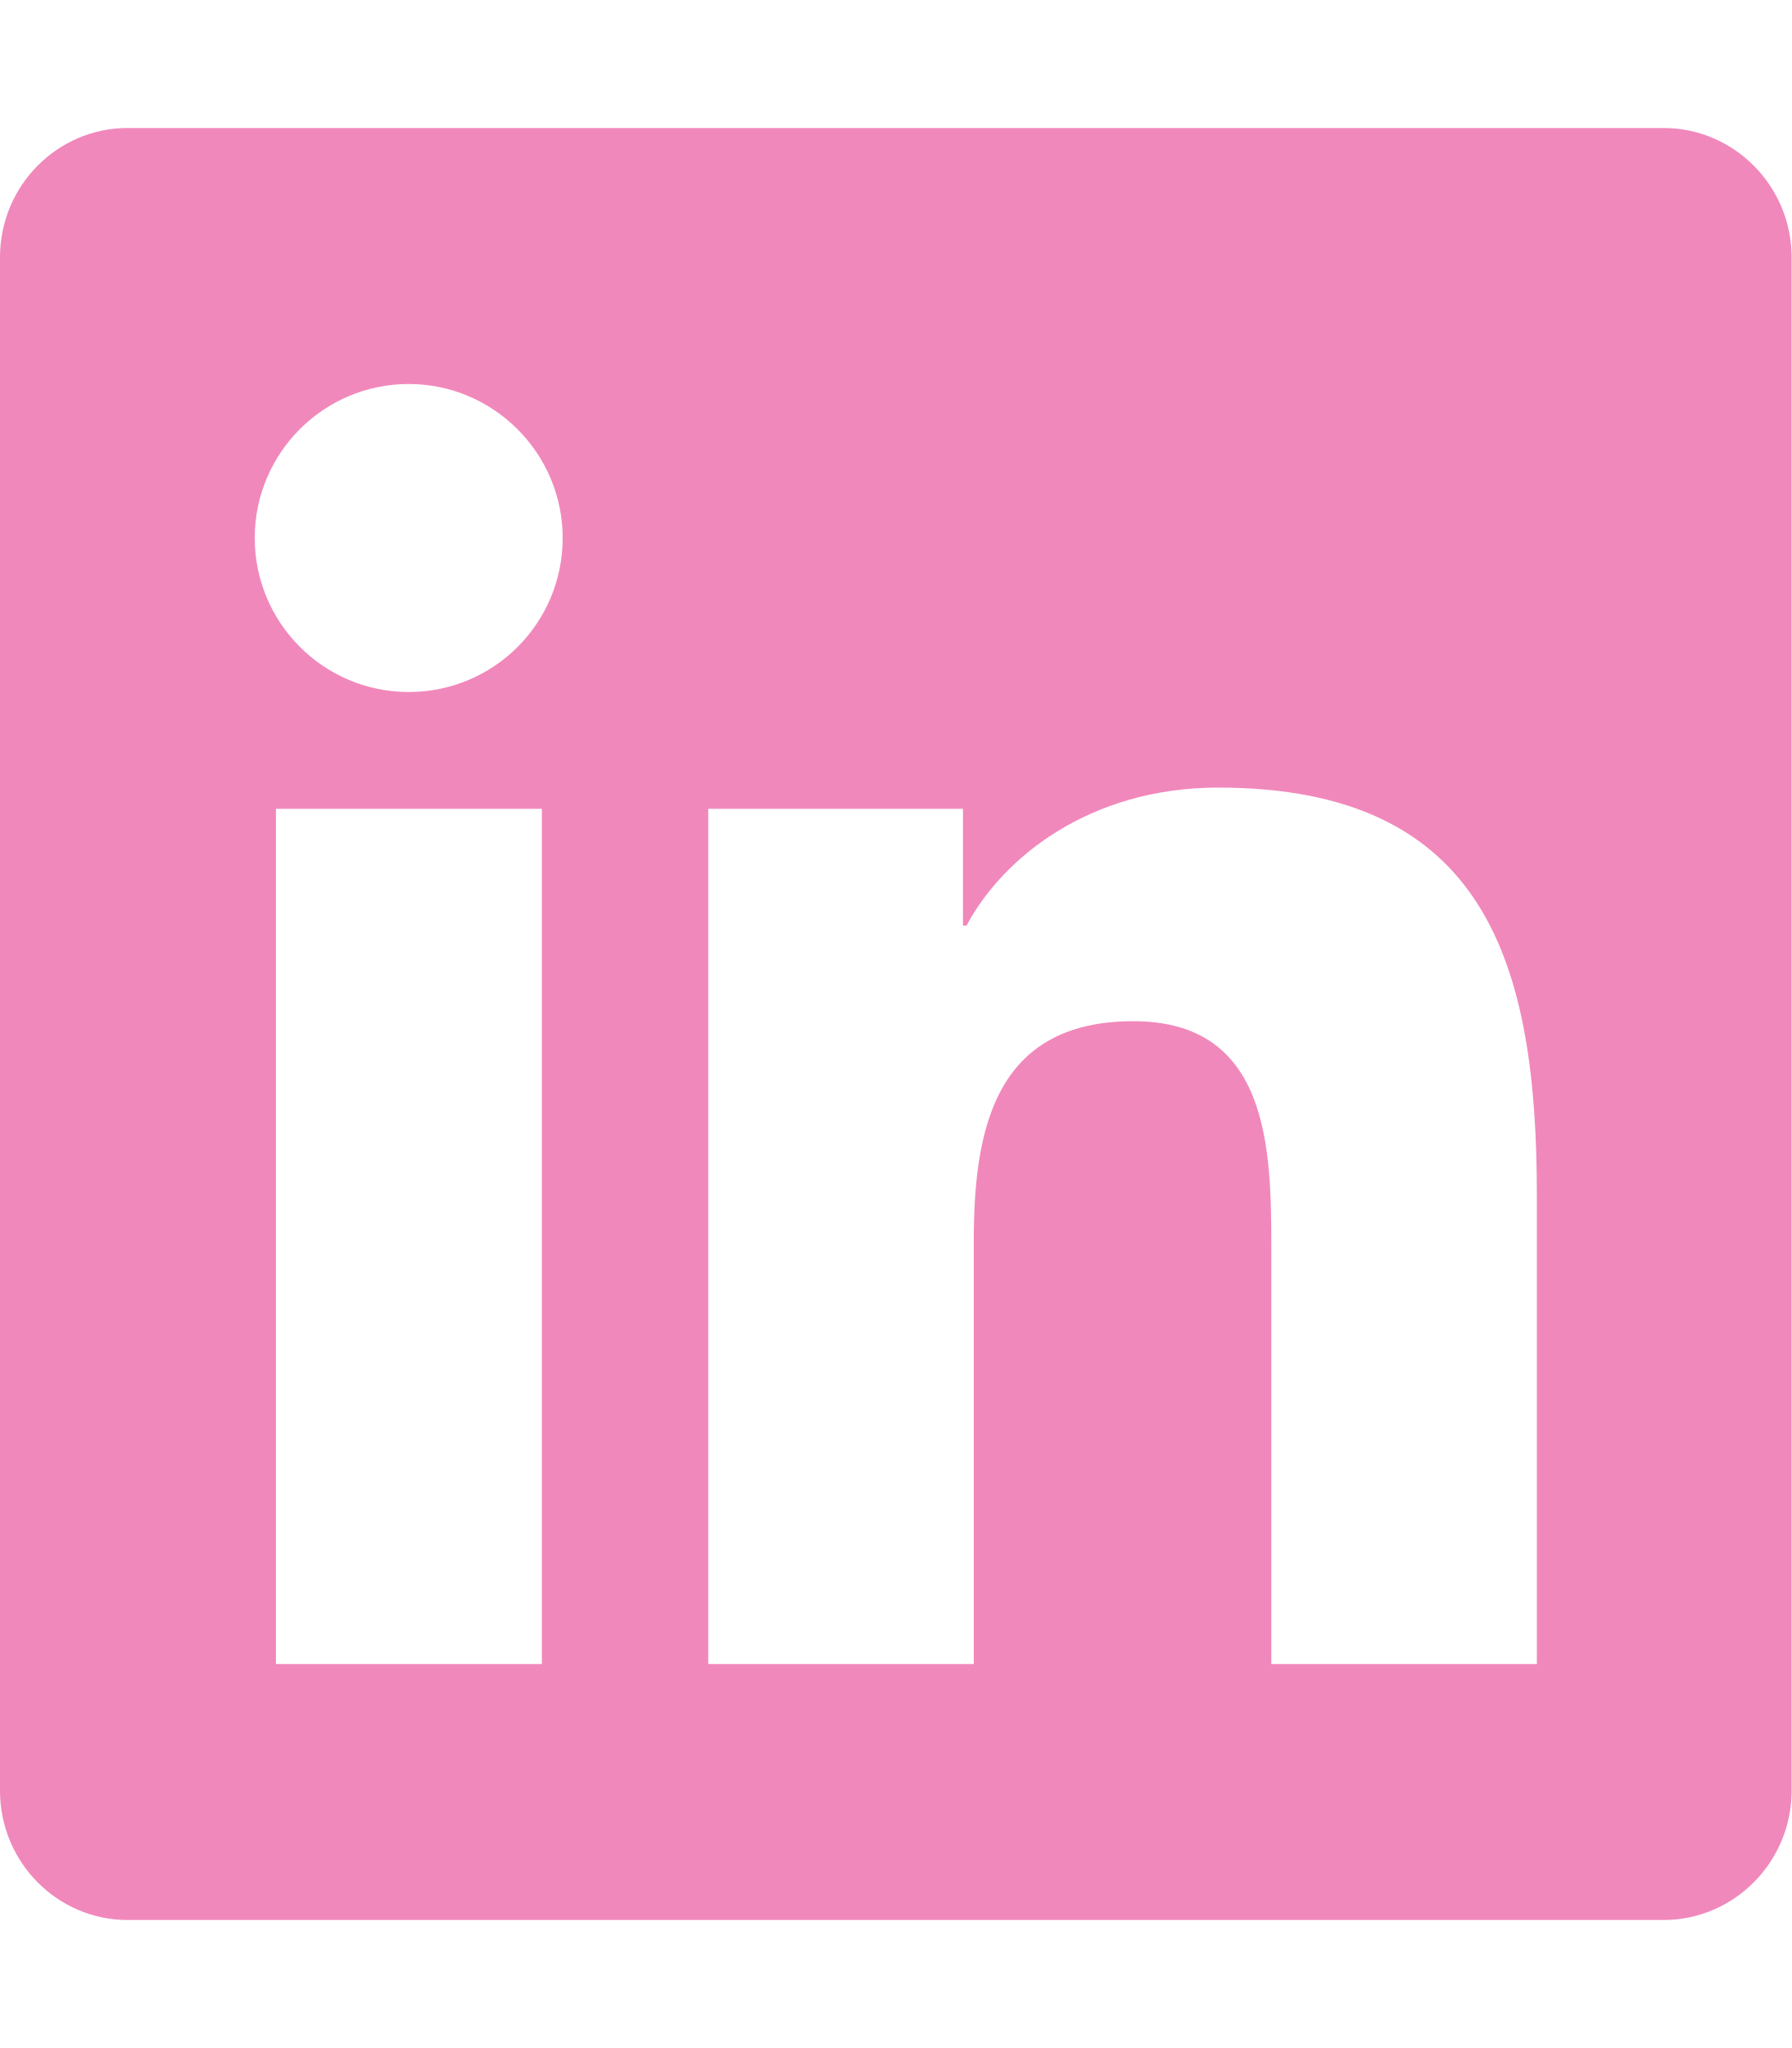
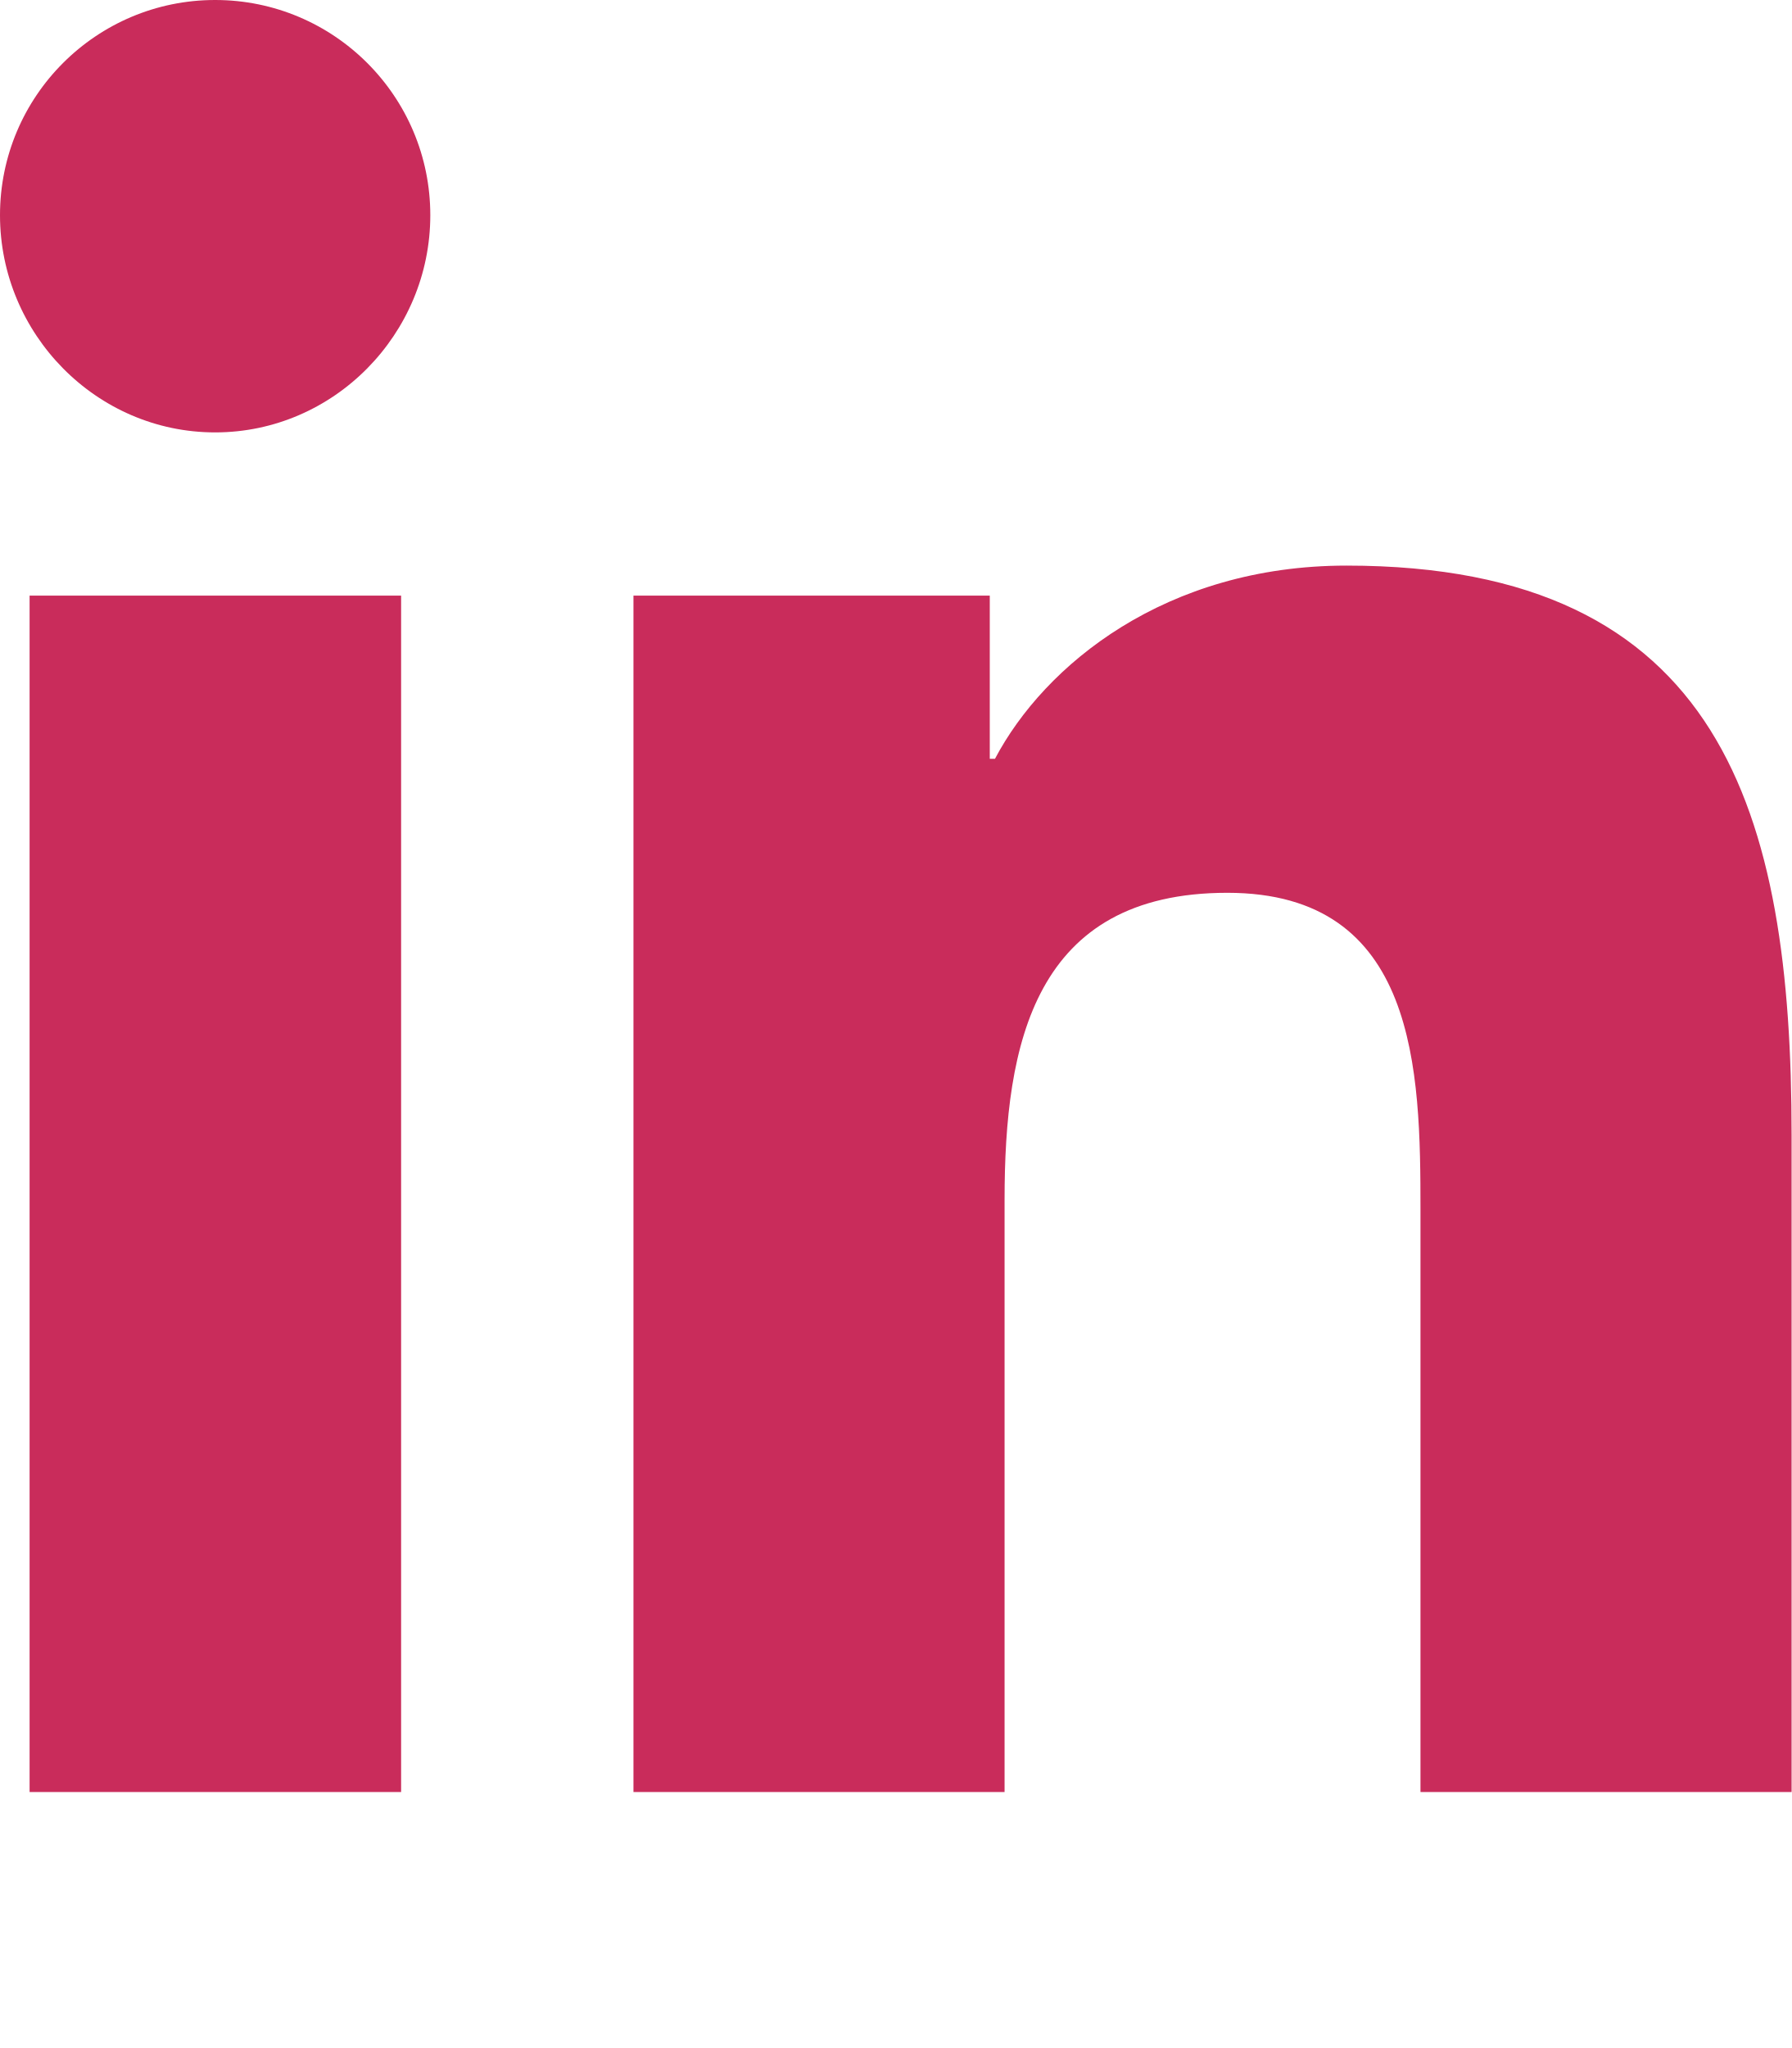
<svg xmlns="http://www.w3.org/2000/svg" viewBox="0 0 448 512">
-   <path fill="#f188bb" d="M416 32H31.9C14.3 32 0 46.5 0 64.3v383.4C0 465.5 14.3 480 31.9 480H416c17.6 0 32-14.5 32-32.3V64.3c0-17.8-14.4-32.3-32-32.3zM135.4 416H69V202.2h66.5V416zm-33.2-243c-21.3 0-38.5-17.3-38.5-38.5S80.9 96 102.2 96c21.2 0 38.5 17.3 38.5 38.5 0 21.3-17.2 38.5-38.5 38.5zm282.1 243h-66.4V312c0-24.8-.5-56.7-34.5-56.7-34.6 0-39.9 27-39.9 54.9V416h-66.4V202.2h63.7v29.2h.9c8.9-16.8 30.6-34.5 62.9-34.5 67.2 0 79.7 44.3 79.7 101.9V416z" />
+   <path fill="#c92c5b" d="M100.3 448H7.4V148.9h92.9zM53.8 108.1C24.1 108.1 0 83.5 0 53.8a53.8 53.8 0 0 1 107.6 0c0 29.7-24.1 54.3-53.8 54.3zM447.9 448h-92.7V302.4c0-34.7-.7-79.2-48.3-79.2-48.3 0-55.7 37.7-55.7 76.7V448h-92.8V148.9h89.1v40.8h1.3c12.4-23.5 42.7-48.3 87.9-48.3 94 0 111.3 61.9 111.3 142.3V448z" />
</svg>
